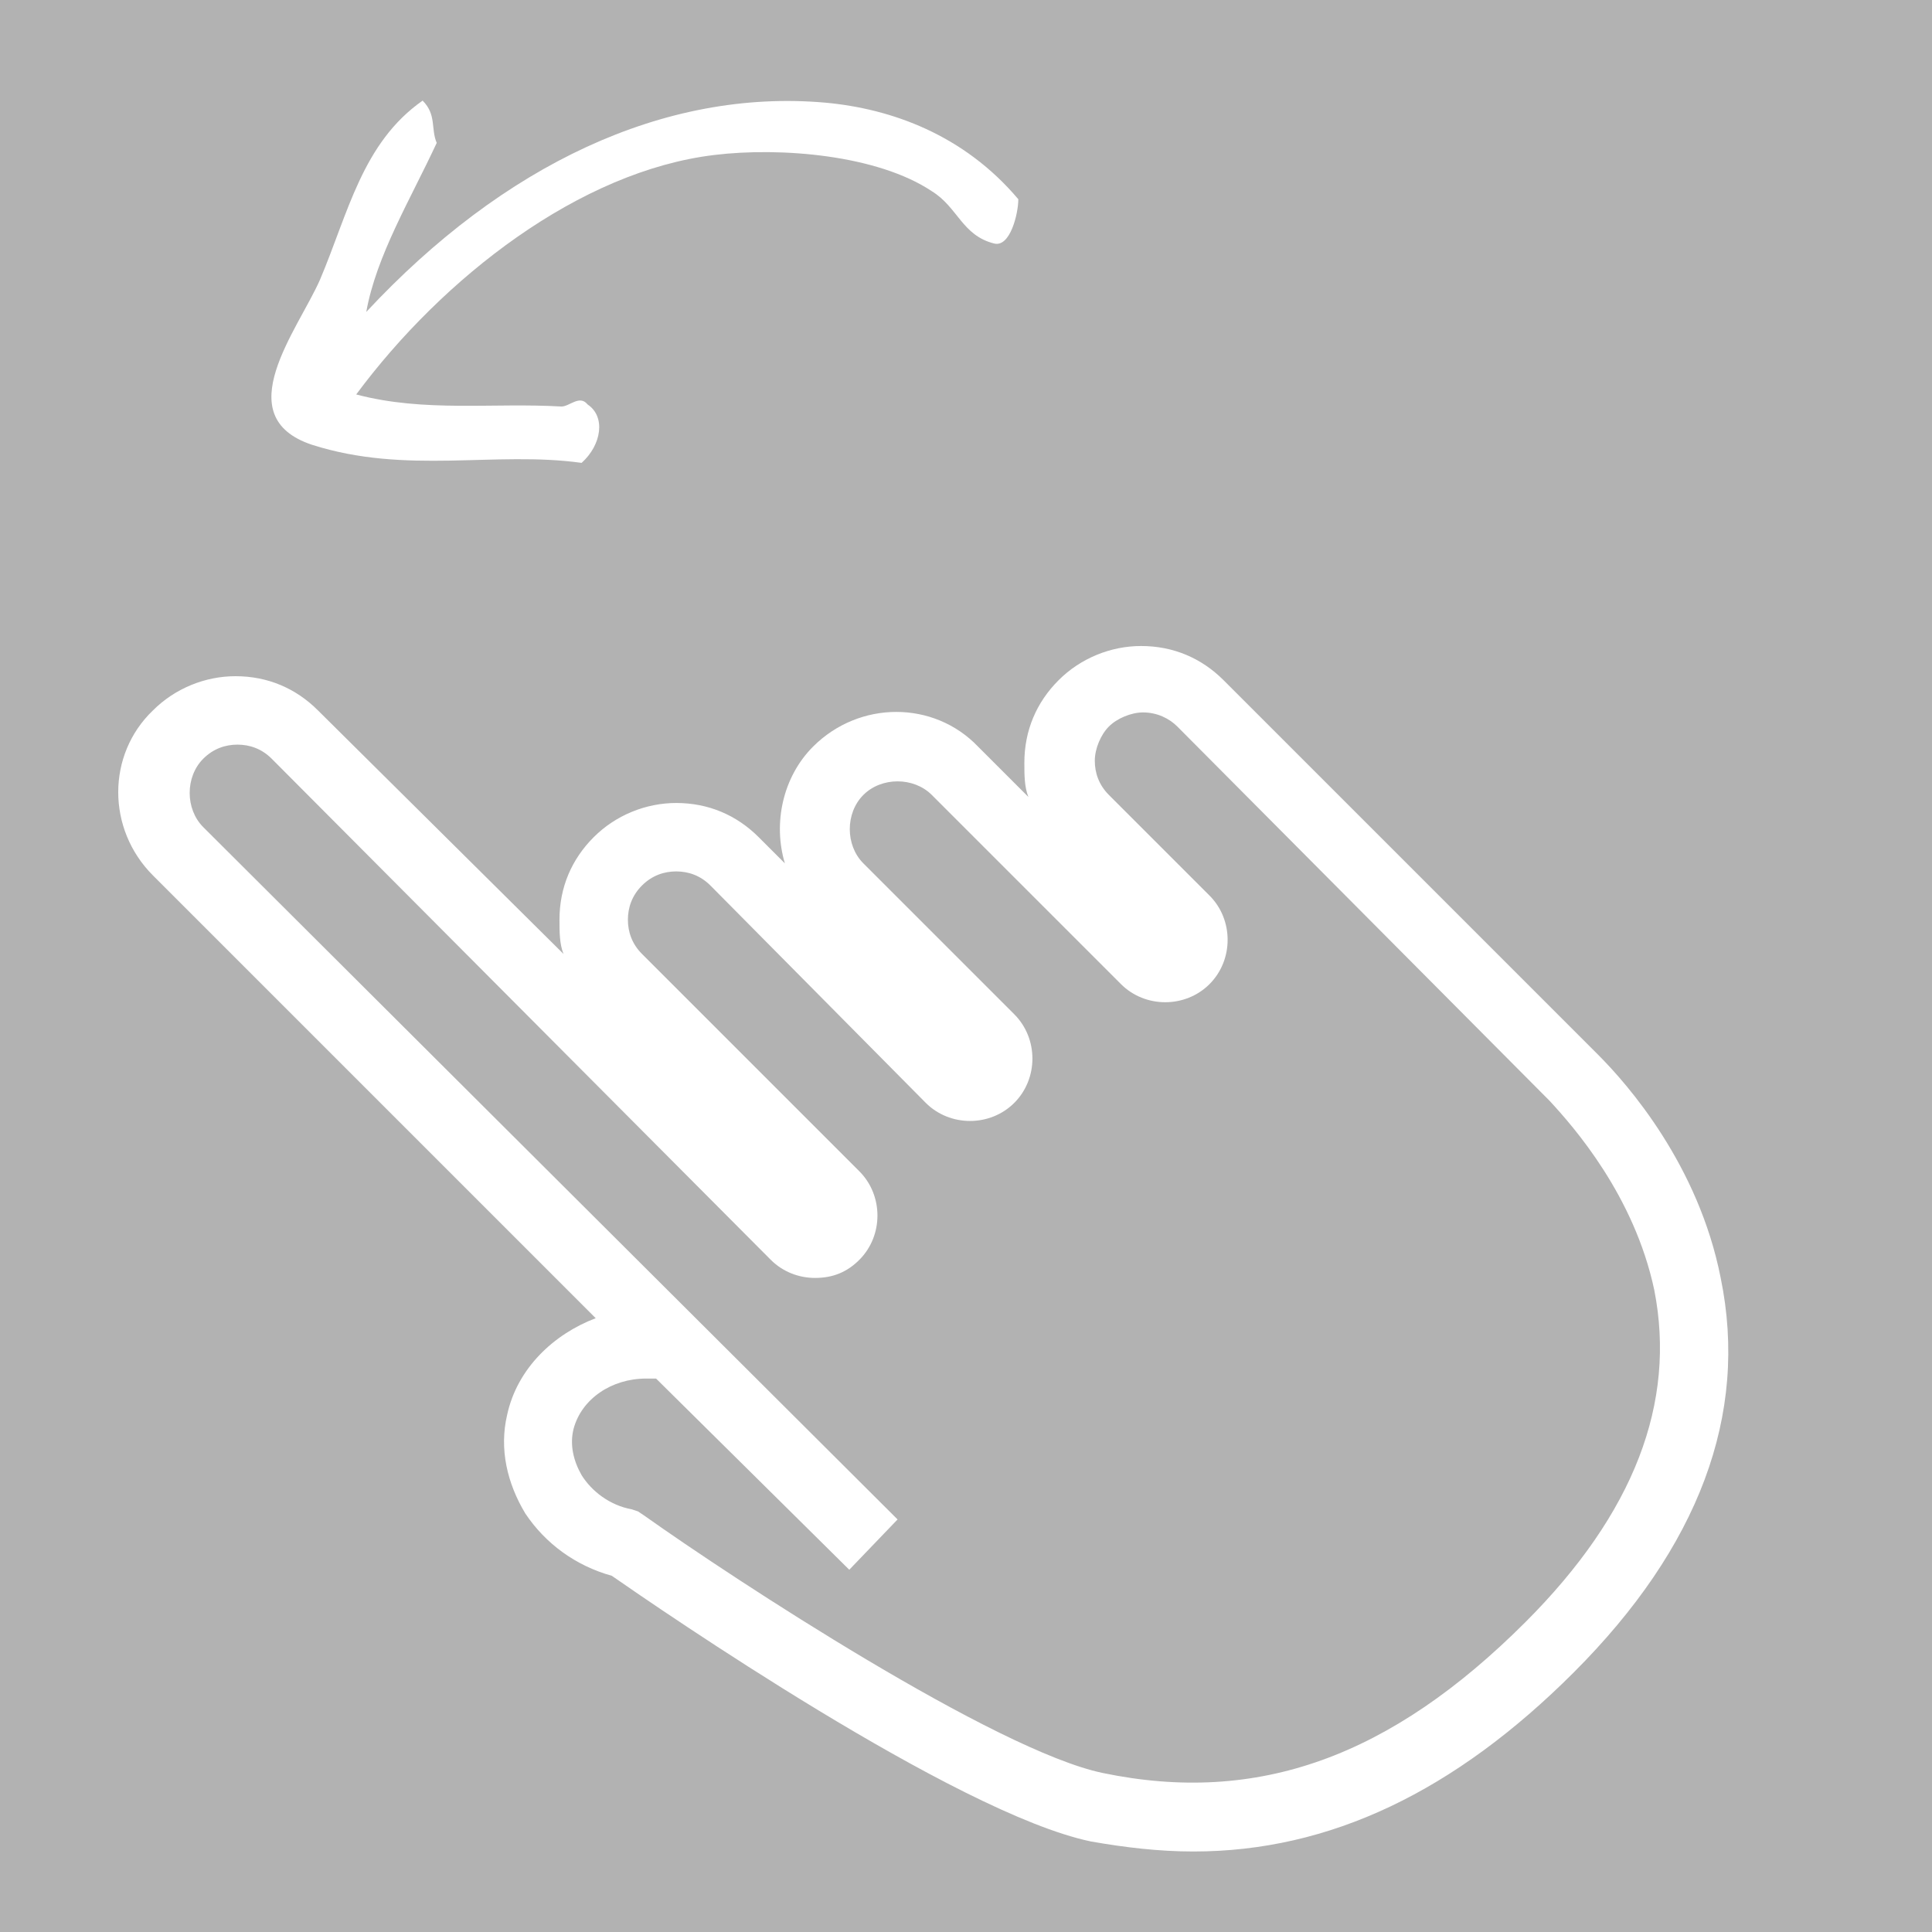
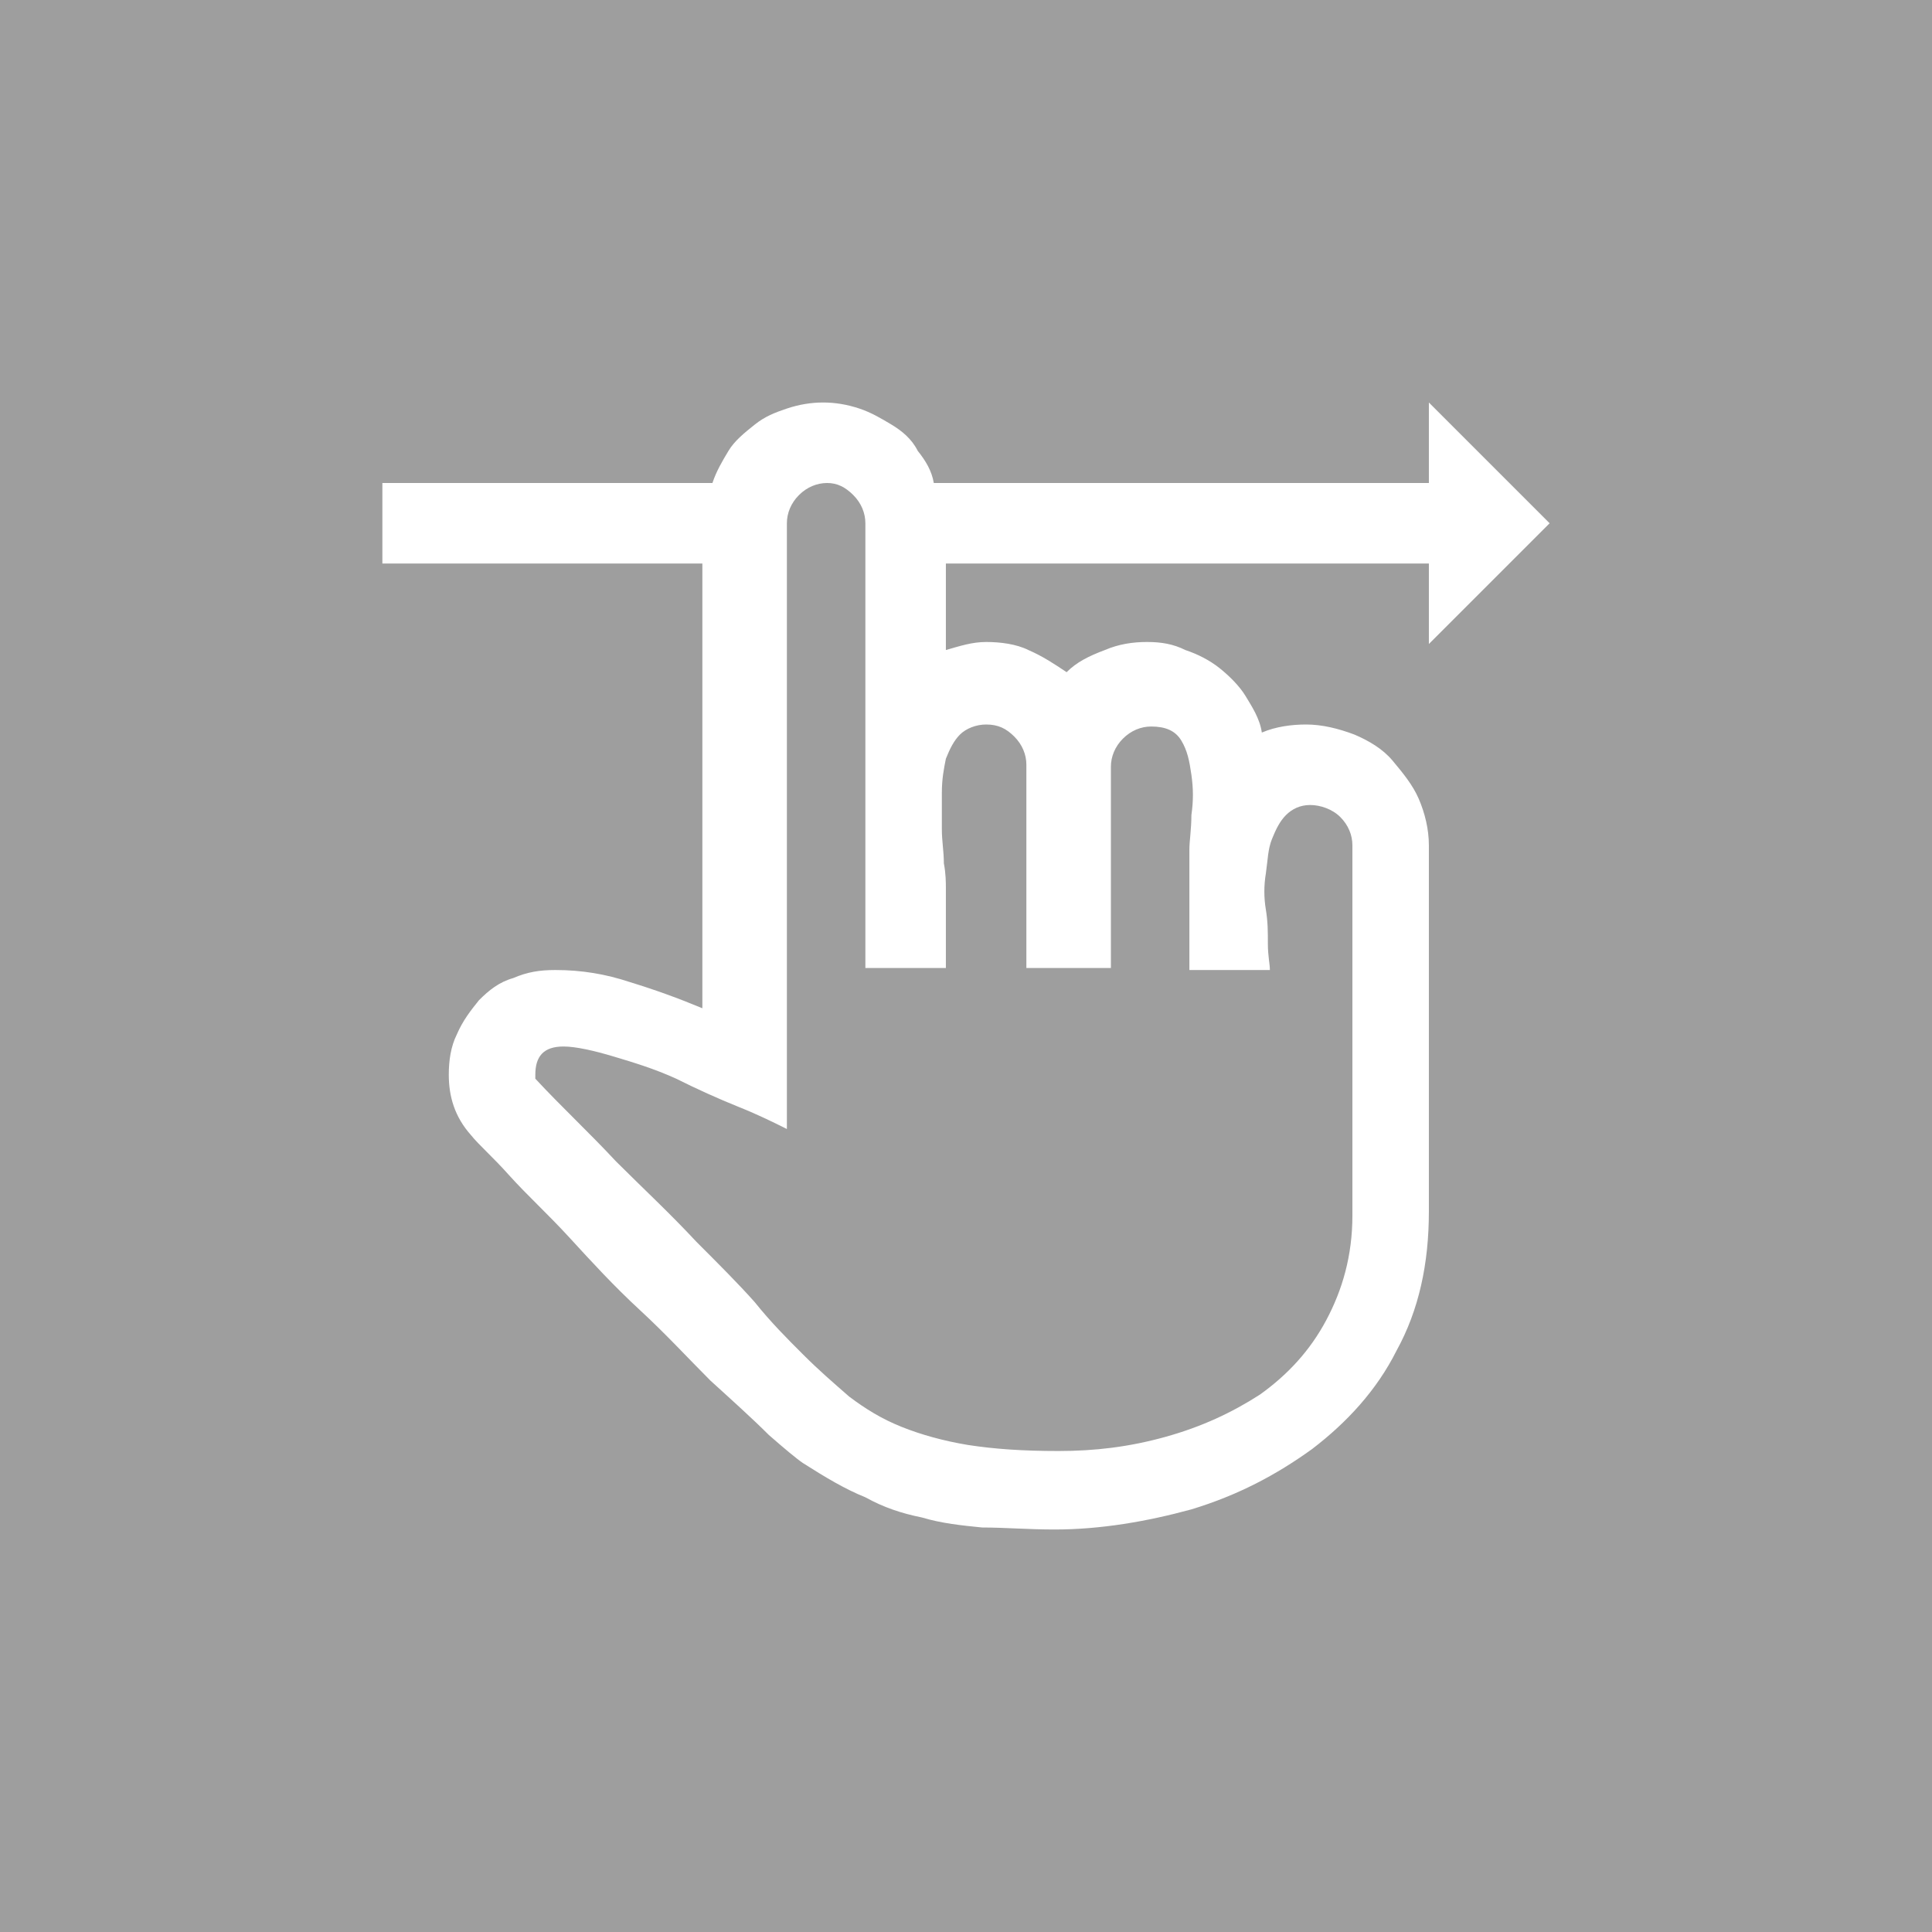
<svg xmlns="http://www.w3.org/2000/svg" version="1.1" x="0px" y="0px" viewBox="0 0 96 96" enable-background="new 0 0 96 96">
-   <rect fill="#737373" opacity="0.5" width="96" height="96" />
-   <path fill="#FFFFFF" d="M59.3,92c-1.7,0-3.4-0.2-5.1-0.5c-6.7-1.4-21.5-11.6-23.8-13.2c-1.8-0.5-3.3-1.6-4.3-3.1c-0.9-1.5-1.3-3.2-0.9-4.9c0.5-2.3,2.3-4,4.4-4.8l-22-22c-2.3-2.3-2.3-6,0-8.2c1.1-1.1,2.6-1.7,4.1-1.7c0,0,0,0,0,0c1.6,0,3,0.6,4.1,1.7L28,47.4c-0.2-0.5-0.2-1.1-0.2-1.7c0-1.6,0.6-3,1.7-4.1c1.1-1.1,2.6-1.7,4.1-1.7c0,0,0,0,0,0c1.6,0,3,0.6,4.1,1.7l1.3,1.3c-0.6-2-0.1-4.3,1.4-5.8c2.3-2.3,6-2.3,8.2,0l2.5,2.5c-0.2-0.5-0.2-1.1-0.2-1.7c0-1.6,0.6-3,1.7-4.1l0,0c1.1-1.1,2.6-1.7,4.1-1.7c0,0,0,0,0,0c1.6,0,3,0.6,4.1,1.7l18.6,18.6c1.5,1.5,5,5.5,6.1,11.1c1.4,6.8-1.1,13.4-7.3,19.6C72.3,89,66.1,92,59.3,92z M32.1,68.5c-1.7,0-3.2,1-3.6,2.5c-0.2,0.8,0,1.6,0.4,2.3c0.5,0.8,1.4,1.5,2.5,1.7l0.3,0.1l0.3,0.2c4.5,3.2,17.5,11.7,22.8,12.8c7.7,1.6,14.3-0.8,21-7.5c5.4-5.4,7.5-10.9,6.4-16.5c-1-4.7-4-8.1-5.2-9.4L58.5,36.1c-0.4-0.4-1-0.7-1.7-0.7c0,0,0,0,0,0c-0.6,0-1.3,0.3-1.7,0.7l0,0c-0.4,0.4-0.7,1.1-0.7,1.7c0,0.6,0.2,1.2,0.7,1.7l5,5c1.2,1.2,1.2,3.2,0,4.4c-0.6,0.6-1.4,0.9-2.2,0.9h0c-0.8,0-1.6-0.3-2.2-0.9l-9.4-9.4c-0.9-0.9-2.5-0.9-3.4,0c-0.9,0.9-0.9,2.5,0,3.4l7.5,7.5c1.2,1.2,1.2,3.2,0,4.4c-1.2,1.2-3.2,1.2-4.4,0L35.3,44c-0.5-0.5-1.1-0.7-1.7-0.7c0,0,0,0,0,0c-0.6,0-1.2,0.2-1.7,0.7c-0.5,0.5-0.7,1.1-0.7,1.7c0,0.6,0.2,1.2,0.7,1.7l10.8,10.8c0.6,0.6,0.9,1.4,0.9,2.2c0,0.8-0.3,1.6-0.9,2.2c-0.6,0.6-1.3,0.9-2.2,0.9c0,0,0,0,0,0c-0.8,0-1.6-0.3-2.2-0.9L13.5,37.7c-0.5-0.5-1.1-0.7-1.7-0.7c0,0,0,0,0,0c-0.6,0-1.2,0.2-1.7,0.7c-0.9,0.9-0.9,2.5,0,3.4l34.5,34.4L42.2,78l-9.6-9.5C32.4,68.5,32.3,68.5,32.1,68.5z" />
-   <path fill="#FFFFFF" d="M15.9,13.9c-1.1,2.5-4.6,6.8-0.4,8.2c4.7,1.5,9.1,0.3,13.4,0.9c1-0.9,1.2-2.3,0.3-2.9c-0.4-0.5-0.9,0.1-1.3,0.1c-3.4-0.2-6.8,0.3-10.2-0.6c4.3-5.8,11.1-11.1,17.8-11.9c3.3-0.4,8.1,0,10.8,1.8c1.3,0.8,1.5,2.2,3.1,2.6c0.8,0.2,1.2-1.5,1.2-2.2c-2.7-3.2-6.3-4.5-9.6-4.8c-8-0.7-16,3.1-22.8,10.4c0.5-2.8,2.2-5.6,3.5-8.4c-0.3-0.7,0-1.4-0.7-2.1C18,7.1,17.3,10.6,15.9,13.9L15.9,13.9z" />
+   <rect opacity="0.5" fill="#4B4B4B" enable-background="new  " width="96" height="96" />
+   <path fill="#FFFFFF" d="M71,32v-4H47v4.3c0.7-0.2,1.3-0.4,2-0.4c0.7,0,1.5,0.1,2.1,0.4c0.7,0.3,1.3,0.7,1.9,1.1c0.5-0.5,1.1-0.8,1.9-1.1c0.7-0.3,1.4-0.4,2.1-0.4c0.7,0,1.3,0.1,1.9,0.4c0.6,0.2,1.2,0.5,1.7,0.9c0.5,0.4,1,0.9,1.3,1.4s0.7,1.1,0.8,1.8c0.7-0.3,1.5-0.4,2.2-0.4c0.8,0,1.6,0.2,2.4,0.5c0.7,0.3,1.4,0.7,1.9,1.3s1,1.2,1.3,1.9c0.3,0.7,0.5,1.5,0.5,2.3v18.2c0,2.6-0.5,4.9-1.6,6.9c-1,2-2.5,3.6-4.2,4.9c-1.8,1.3-3.7,2.3-6,3c-2.2,0.6-4.5,1-6.8,1c-1.3,0-2.5-0.1-3.6-0.1c-1-0.1-2-0.2-3-0.5c-1-0.2-1.9-0.5-2.8-1c-1-0.4-2-1-3.1-1.7c-0.3-0.2-0.9-0.7-1.7-1.4c-0.8-0.8-1.8-1.7-2.9-2.7c-1.1-1.1-2.2-2.3-3.5-3.5c-1.3-1.2-2.4-2.4-3.5-3.6s-2.1-2.1-3-3.1c-0.8-0.9-1.5-1.5-1.9-2c-0.8-0.9-1.1-1.9-1.1-3c0-0.7,0.1-1.4,0.4-2c0.3-0.7,0.7-1.2,1.1-1.7c0.5-0.5,1-0.9,1.7-1.1c0.7-0.3,1.3-0.4,2.1-0.4c1.3,0,2.5,0.2,3.7,0.6c1.3,0.4,2.4,0.8,3.6,1.3V28H19v-4h16.4c0.2-0.6,0.5-1.1,0.8-1.6s0.8-0.9,1.3-1.3c0.5-0.4,1-0.6,1.6-0.8c0.6-0.2,1.2-0.3,1.8-0.3c0.6,0,1.2,0.1,1.8,0.3c0.6,0.2,1.1,0.5,1.6,0.8c0.5,0.3,1,0.7,1.3,1.3c0.4,0.5,0.7,1,0.8,1.6H71v-4l6,6L71,32z M49,36c-0.5,0-1,0.2-1.3,0.5c-0.3,0.3-0.5,0.7-0.7,1.2c-0.1,0.5-0.2,1-0.2,1.7c0,0.6,0,1.2,0,1.8s0.1,1.1,0.1,1.7c0.1,0.5,0.1,1,0.1,1.2v4h-4V26c0-0.5-0.2-1-0.6-1.4S41.6,24,41.1,24c-0.5,0-1,0.2-1.4,0.6c-0.4,0.4-0.6,0.9-0.6,1.4v30.1c-0.6-0.3-1.4-0.7-2.4-1.1c-1-0.4-2.1-0.9-3.1-1.4c-1.1-0.5-2.1-0.8-3.1-1.1c-1-0.3-1.9-0.5-2.5-0.5c-1,0-1.4,0.5-1.4,1.4v0.2c1.3,1.4,2.7,2.7,4,4.1c1.3,1.3,2.7,2.6,4,4c1.1,1.1,2.1,2.1,2.9,3c0.8,1,1.6,1.8,2.4,2.6c0.8,0.8,1.5,1.4,2.3,2.1c0.8,0.6,1.6,1.1,2.6,1.5c1,0.4,2.1,0.7,3.3,0.9c1.3,0.2,2.7,0.3,4.5,0.3c1.8,0,3.5-0.2,5.3-0.7c1.8-0.5,3.3-1.2,4.7-2.1c1.4-1,2.5-2.2,3.3-3.7c0.8-1.5,1.3-3.2,1.3-5.2V42c0-0.5-0.2-1-0.6-1.4S65.6,40,65.1,40c-0.5,0-0.9,0.2-1.2,0.5c-0.3,0.3-0.5,0.7-0.7,1.2c-0.2,0.5-0.2,1-0.3,1.7c-0.1,0.6-0.1,1.2,0,1.8c0.1,0.6,0.1,1.1,0.1,1.7s0.1,1,0.1,1.3h-4v-6c0-0.4,0.1-1,0.1-1.7c0.1-0.7,0.1-1.3,0-2s-0.2-1.2-0.5-1.7c-0.3-0.5-0.8-0.7-1.5-0.7c-0.5,0-1,0.2-1.4,0.6c-0.4,0.4-0.6,0.9-0.6,1.4v10H51V38c0-0.5-0.2-1-0.6-1.4C50,36.2,49.6,36,49,36z" />
</svg>
